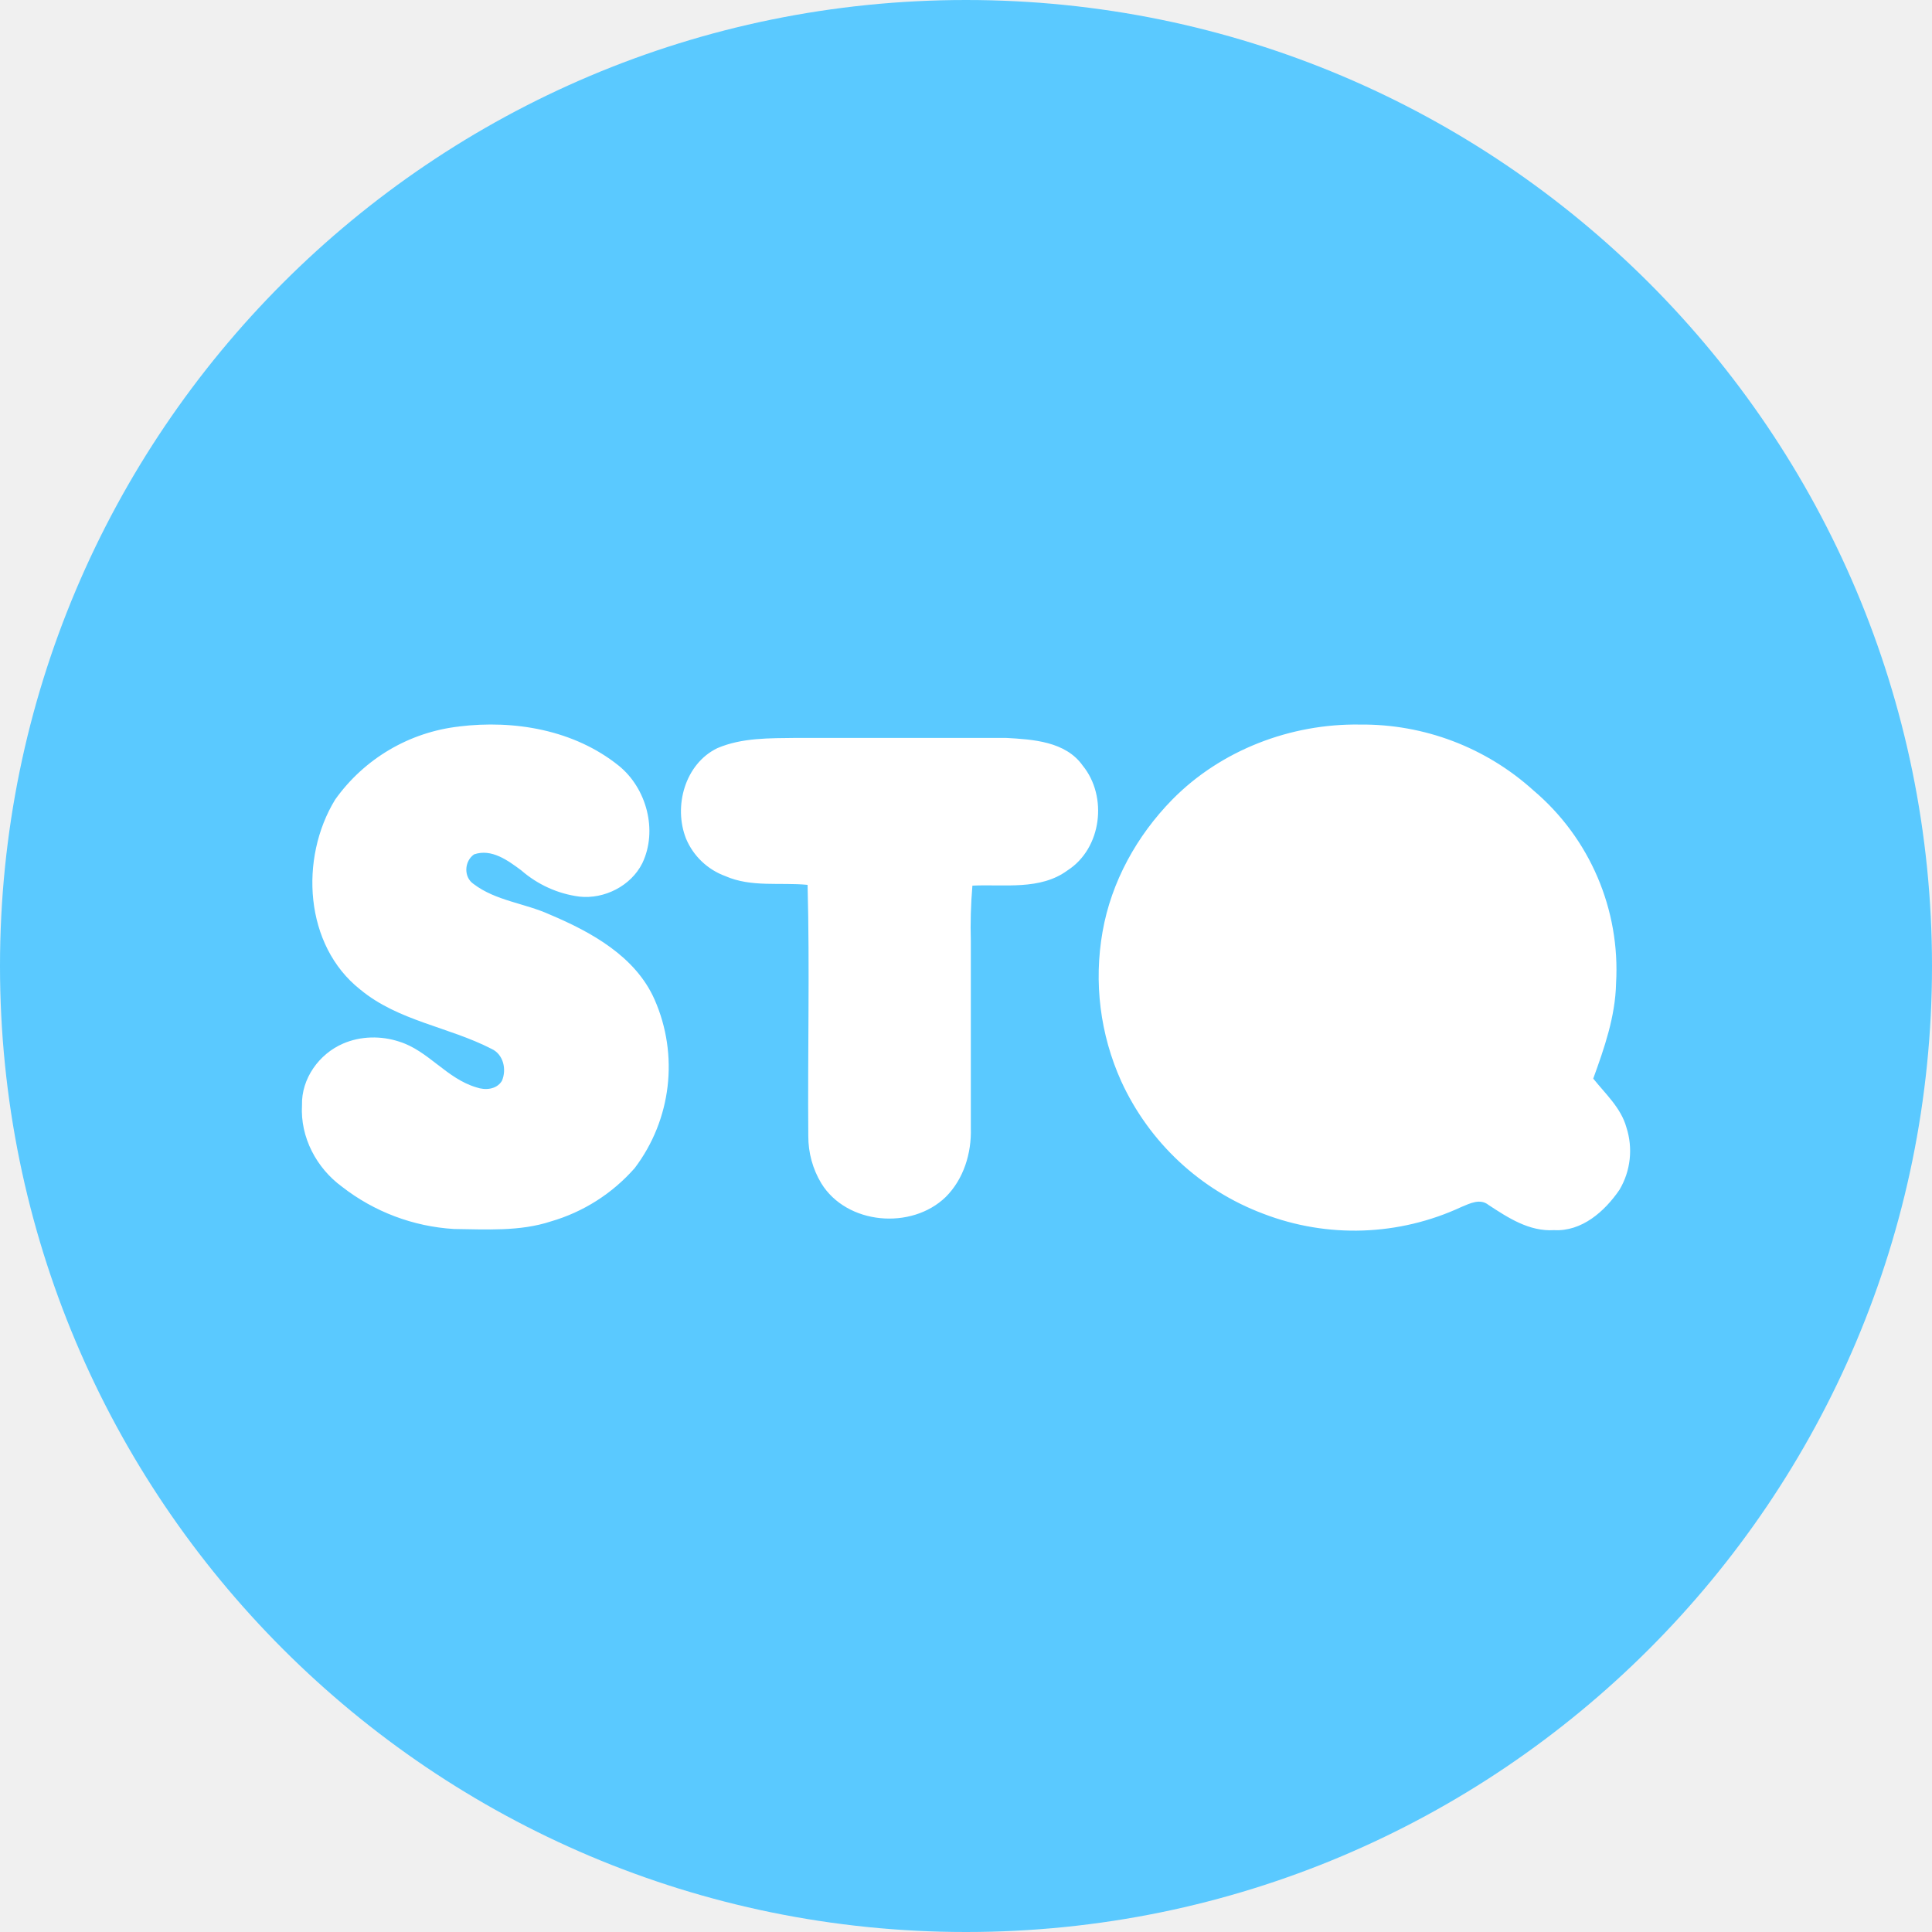
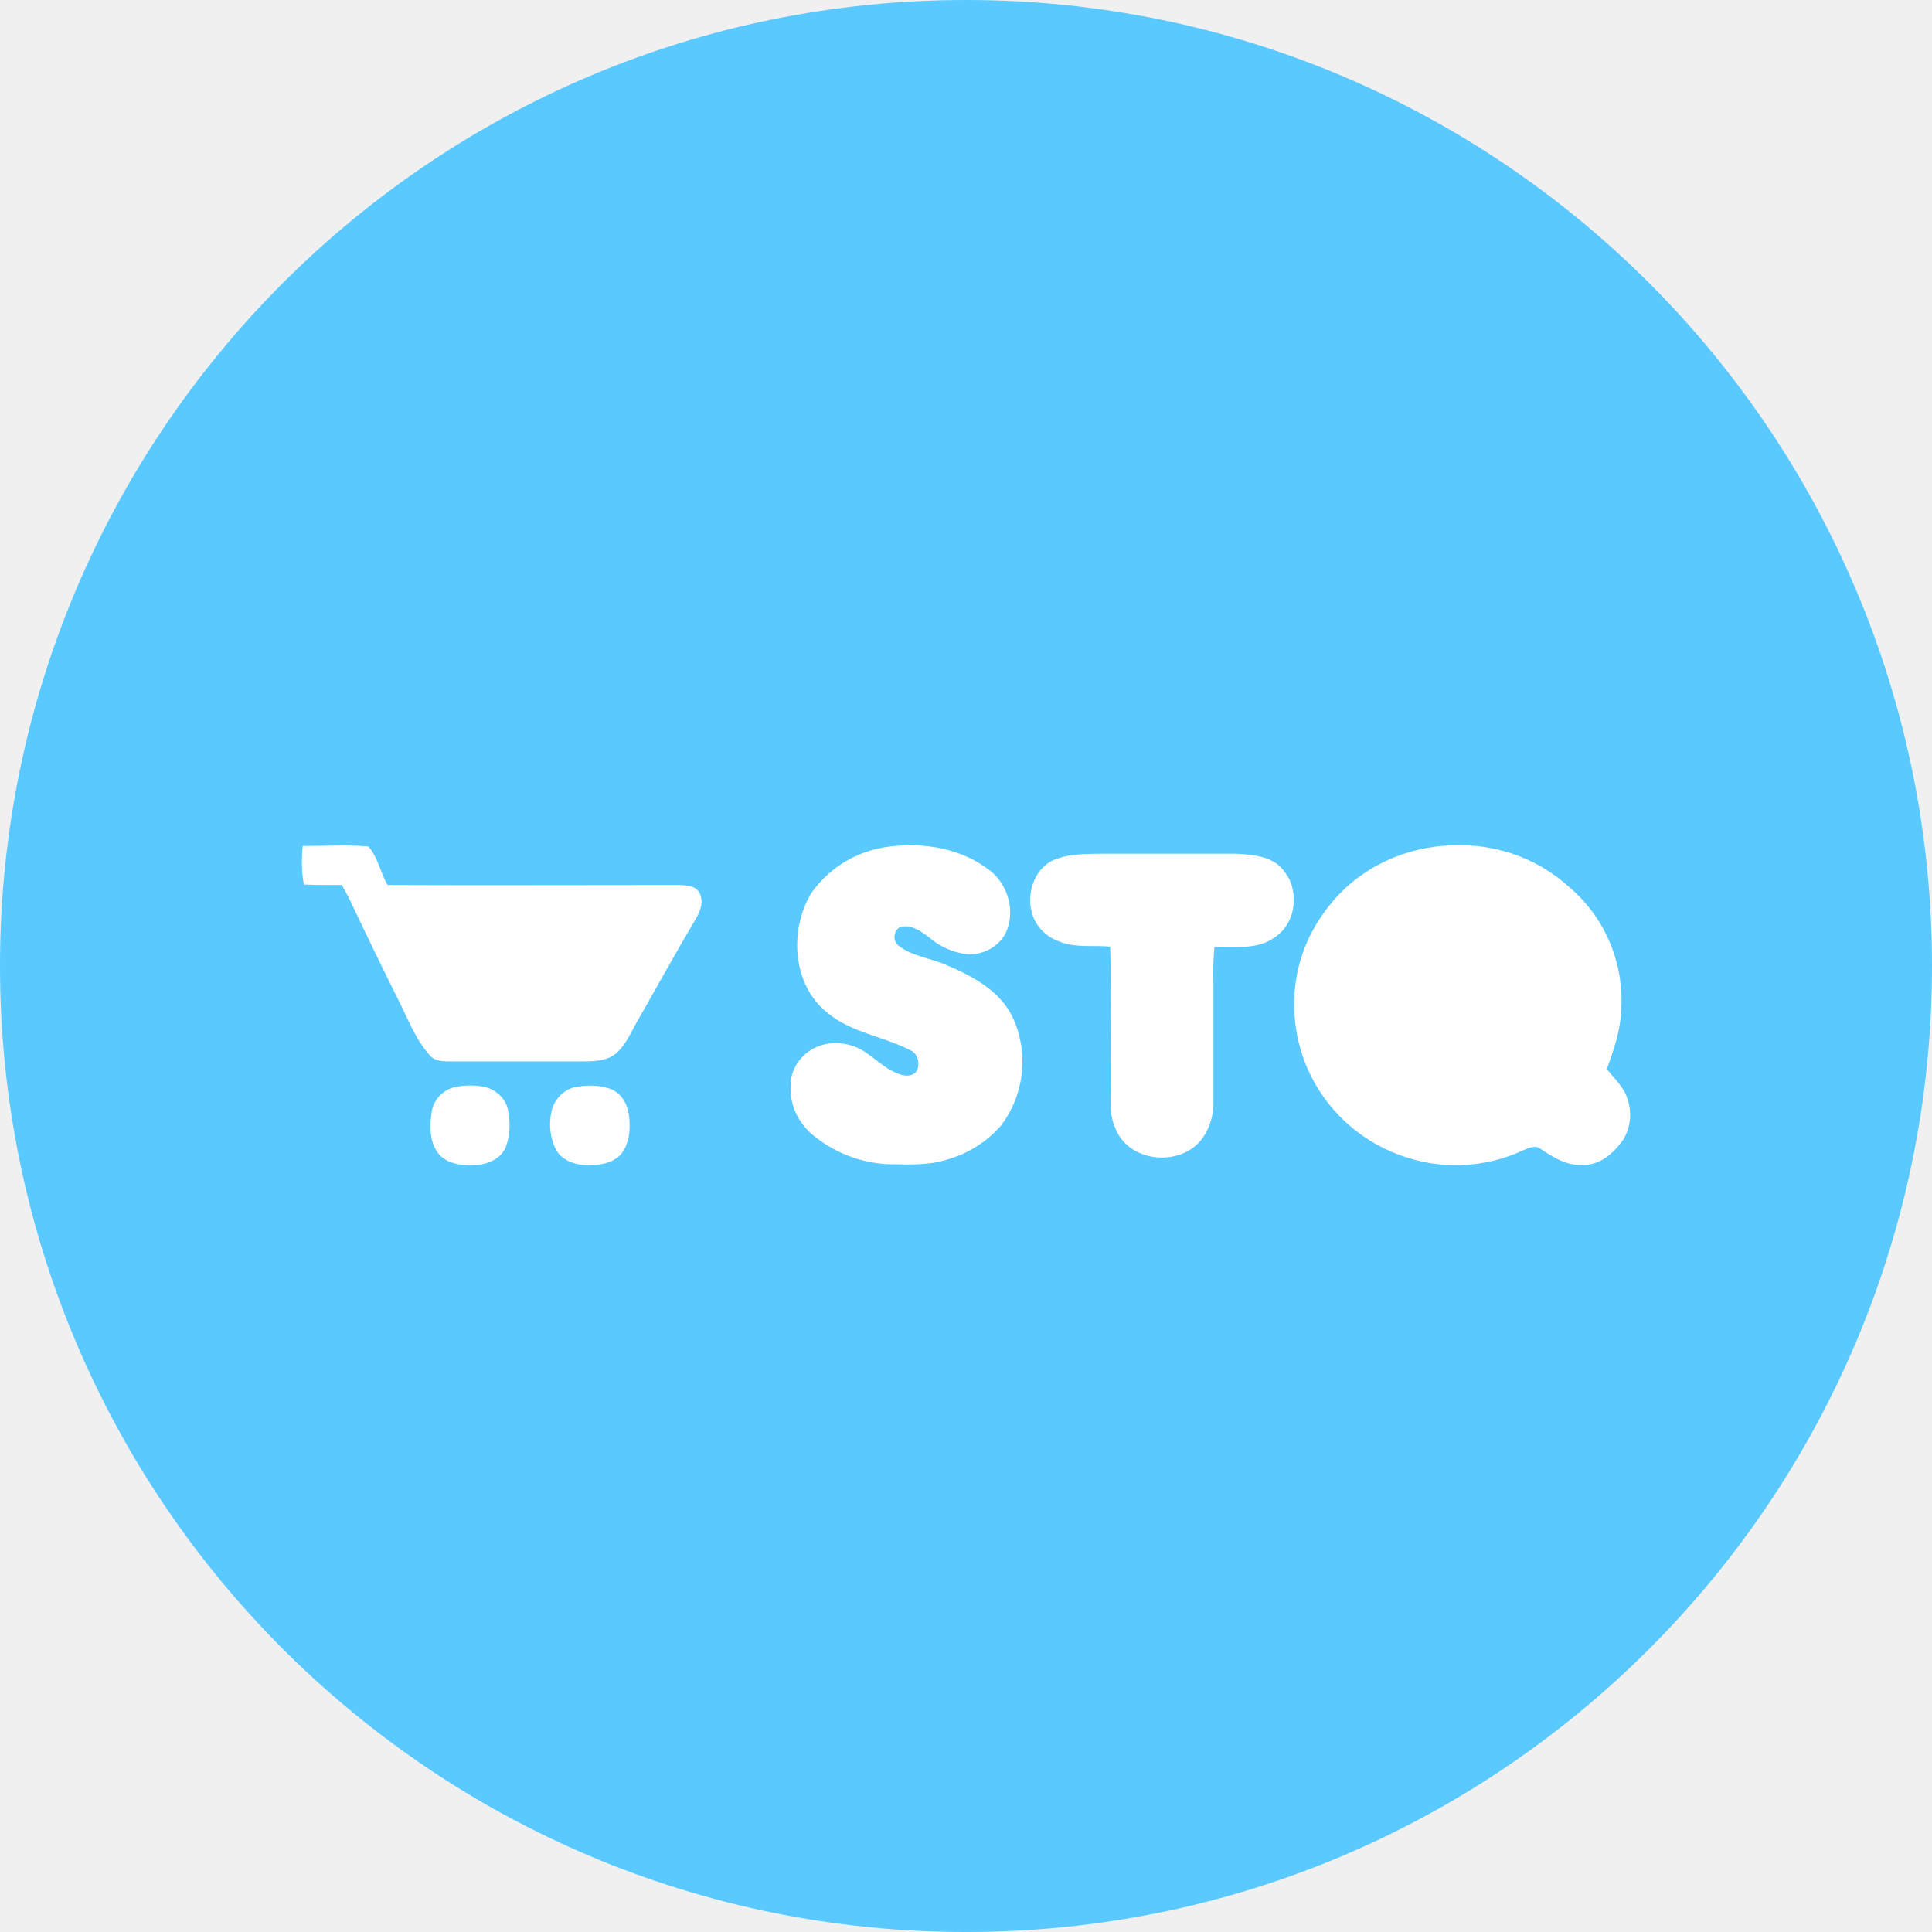
<svg xmlns="http://www.w3.org/2000/svg" width="32px" height="32px" viewBox="0 0 32 32" version="1.1">
  <defs />
  <g id="color/stq" stroke="none" stroke-width="1" fill="none" fill-rule="evenodd">
    <circle id="Oval" fill="#5AC9FF" fill-rule="nonzero" cx="16" cy="16" r="16" />
-     <path d="M7.6,12.033 C8.521,11.92 9.511,12.09 10.248,12.682 C10.709,13.054 10.898,13.754 10.639,14.297 C10.45,14.675 10.009,14.895 9.599,14.851 C9.241,14.805 8.906,14.653 8.634,14.416 C8.413,14.252 8.142,14.051 7.852,14.151 C7.688,14.265 7.676,14.53 7.846,14.643 C8.212,14.921 8.691,14.959 9.107,15.148 C9.794,15.438 10.526,15.841 10.841,16.554 C11.247,17.475 11.121,18.544 10.513,19.347 C10.144,19.767 9.663,20.074 9.126,20.23 C8.609,20.4 8.054,20.362 7.518,20.356 C6.844,20.315 6.197,20.071 5.665,19.656 C5.242,19.347 4.971,18.836 5.002,18.306 C4.99,17.865 5.286,17.455 5.683,17.285 C5.973,17.159 6.314,17.153 6.617,17.254 C7.096,17.405 7.398,17.865 7.89,18.01 C8.035,18.061 8.224,18.048 8.313,17.903 C8.395,17.714 8.338,17.462 8.142,17.373 C7.436,17.008 6.598,16.913 5.967,16.39 C5.04,15.658 4.958,14.215 5.551,13.244 C6.033,12.566 6.78,12.126 7.606,12.033 L7.6,12.033 Z M19.416,13.244 C20.223,12.424 21.377,11.983 22.524,12.001 C23.586,11.99 24.612,12.38 25.399,13.092 C26.333,13.883 26.839,15.067 26.767,16.289 C26.755,16.837 26.572,17.361 26.389,17.865 C26.591,18.117 26.849,18.351 26.938,18.672 C27.05,19.017 27.009,19.394 26.824,19.706 C26.578,20.066 26.2,20.4 25.74,20.375 C25.33,20.4 24.983,20.173 24.655,19.958 C24.516,19.845 24.346,19.933 24.208,19.99 C23.173,20.472 21.988,20.513 20.923,20.103 C19.88,19.711 19.035,18.922 18.571,17.909 C18.221,17.133 18.114,16.27 18.262,15.431 C18.407,14.605 18.829,13.843 19.416,13.244 Z M11.881,12.392 C12.291,12.216 12.751,12.228 13.193,12.222 L16.66,12.222 C17.108,12.247 17.65,12.279 17.934,12.682 C18.35,13.193 18.249,14.051 17.682,14.416 C17.228,14.75 16.635,14.643 16.106,14.669 C16.08,14.977 16.071,15.286 16.08,15.595 L16.08,18.685 C16.093,19.101 15.961,19.53 15.664,19.826 C15.097,20.375 14.025,20.286 13.603,19.599 C13.461,19.363 13.387,19.093 13.388,18.817 C13.376,17.43 13.413,16.043 13.376,14.656 C12.922,14.612 12.442,14.7 12.014,14.511 C11.721,14.404 11.485,14.18 11.364,13.893 C11.15,13.357 11.345,12.651 11.881,12.392 Z" id="Shape" fill="#FFFFFF" fill-rule="nonzero" />
+     <path d="M5.013,14.013 C5.372,14.013 5.742,13.989 6.101,14.021 C6.261,14.2 6.296,14.451 6.42,14.659 C8.03,14.666 9.648,14.659 11.258,14.659 C11.378,14.666 11.525,14.67 11.585,14.79 C11.657,14.922 11.605,15.077 11.537,15.197 C11.21,15.751 10.899,16.312 10.581,16.87 C10.461,17.07 10.381,17.293 10.202,17.448 C10.055,17.572 9.851,17.58 9.664,17.58 L7.432,17.58 C7.313,17.58 7.185,17.568 7.113,17.472 C6.882,17.213 6.759,16.882 6.607,16.579 C6.344,16.053 6.089,15.527 5.838,14.997 C5.786,14.878 5.722,14.77 5.663,14.659 C5.451,14.659 5.24,14.659 5.033,14.651 C4.993,14.439 4.993,14.224 5.013,14.013 Z M14.737,14.021 C15.319,13.949 15.945,14.057 16.411,14.431 C16.702,14.666 16.822,15.109 16.658,15.452 C16.539,15.691 16.26,15.83 16.001,15.802 C15.775,15.773 15.563,15.677 15.391,15.527 C15.252,15.424 15.08,15.296 14.897,15.36 C14.793,15.432 14.785,15.599 14.893,15.671 C15.124,15.846 15.427,15.87 15.69,15.99 C16.124,16.173 16.587,16.428 16.786,16.878 C17.042,17.461 16.963,18.137 16.579,18.644 C16.346,18.91 16.041,19.103 15.702,19.202 C15.375,19.309 15.024,19.286 14.686,19.282 C14.259,19.256 13.851,19.102 13.514,18.839 C13.247,18.644 13.076,18.321 13.095,17.986 C13.087,17.707 13.275,17.448 13.526,17.341 C13.709,17.261 13.924,17.257 14.116,17.321 C14.419,17.416 14.61,17.707 14.921,17.799 C15.012,17.831 15.132,17.823 15.188,17.731 C15.24,17.612 15.204,17.452 15.08,17.396 C14.634,17.165 14.104,17.106 13.705,16.775 C13.119,16.312 13.068,15.4 13.442,14.786 C13.747,14.358 14.219,14.08 14.741,14.021 L14.737,14.021 Z M22.206,14.786 C22.716,14.268 23.445,13.989 24.171,14.001 C24.842,13.994 25.491,14.24 25.988,14.69 C26.578,15.19 26.898,15.939 26.853,16.711 C26.845,17.058 26.729,17.389 26.614,17.707 C26.741,17.867 26.905,18.014 26.961,18.217 C27.032,18.436 27.006,18.674 26.889,18.871 C26.733,19.098 26.494,19.309 26.203,19.294 C25.944,19.309 25.725,19.166 25.518,19.03 C25.43,18.959 25.323,19.015 25.235,19.05 C24.581,19.355 23.832,19.381 23.159,19.122 C22.5,18.874 21.965,18.375 21.672,17.735 C21.451,17.245 21.383,16.699 21.477,16.169 C21.568,15.647 21.835,15.165 22.206,14.786 Z M17.443,14.248 C17.703,14.136 17.993,14.144 18.272,14.14 L20.464,14.14 C20.747,14.156 21.09,14.176 21.269,14.431 C21.532,14.754 21.469,15.296 21.11,15.527 C20.823,15.739 20.448,15.671 20.114,15.687 C20.097,15.882 20.092,16.077 20.098,16.273 L20.098,18.225 C20.106,18.488 20.022,18.759 19.835,18.947 C19.476,19.294 18.799,19.238 18.531,18.803 C18.442,18.654 18.395,18.483 18.396,18.309 C18.388,17.432 18.412,16.556 18.388,15.679 C18.101,15.651 17.798,15.707 17.527,15.587 C17.342,15.52 17.193,15.378 17.117,15.197 C16.981,14.858 17.105,14.411 17.443,14.248 Z M7.528,18.01 C7.687,17.97 7.859,17.97 8.022,18.002 C8.205,18.042 8.365,18.182 8.409,18.365 C8.456,18.576 8.456,18.803 8.373,19.007 C8.293,19.19 8.094,19.278 7.906,19.294 C7.691,19.309 7.444,19.294 7.285,19.134 C7.113,18.943 7.113,18.664 7.149,18.425 C7.173,18.225 7.333,18.054 7.528,18.006 L7.528,18.01 Z M9.521,18.01 C9.72,17.966 9.935,17.97 10.126,18.042 C10.31,18.118 10.405,18.317 10.421,18.504 C10.445,18.724 10.421,18.975 10.262,19.142 C10.114,19.282 9.899,19.301 9.704,19.298 C9.513,19.29 9.305,19.218 9.206,19.038 C9.112,18.844 9.086,18.623 9.134,18.413 C9.174,18.217 9.325,18.054 9.521,18.006 L9.521,18.01 Z" id="Shape" fill="#FFFFFF" fill-rule="nonzero" />
  </g>
</svg>
